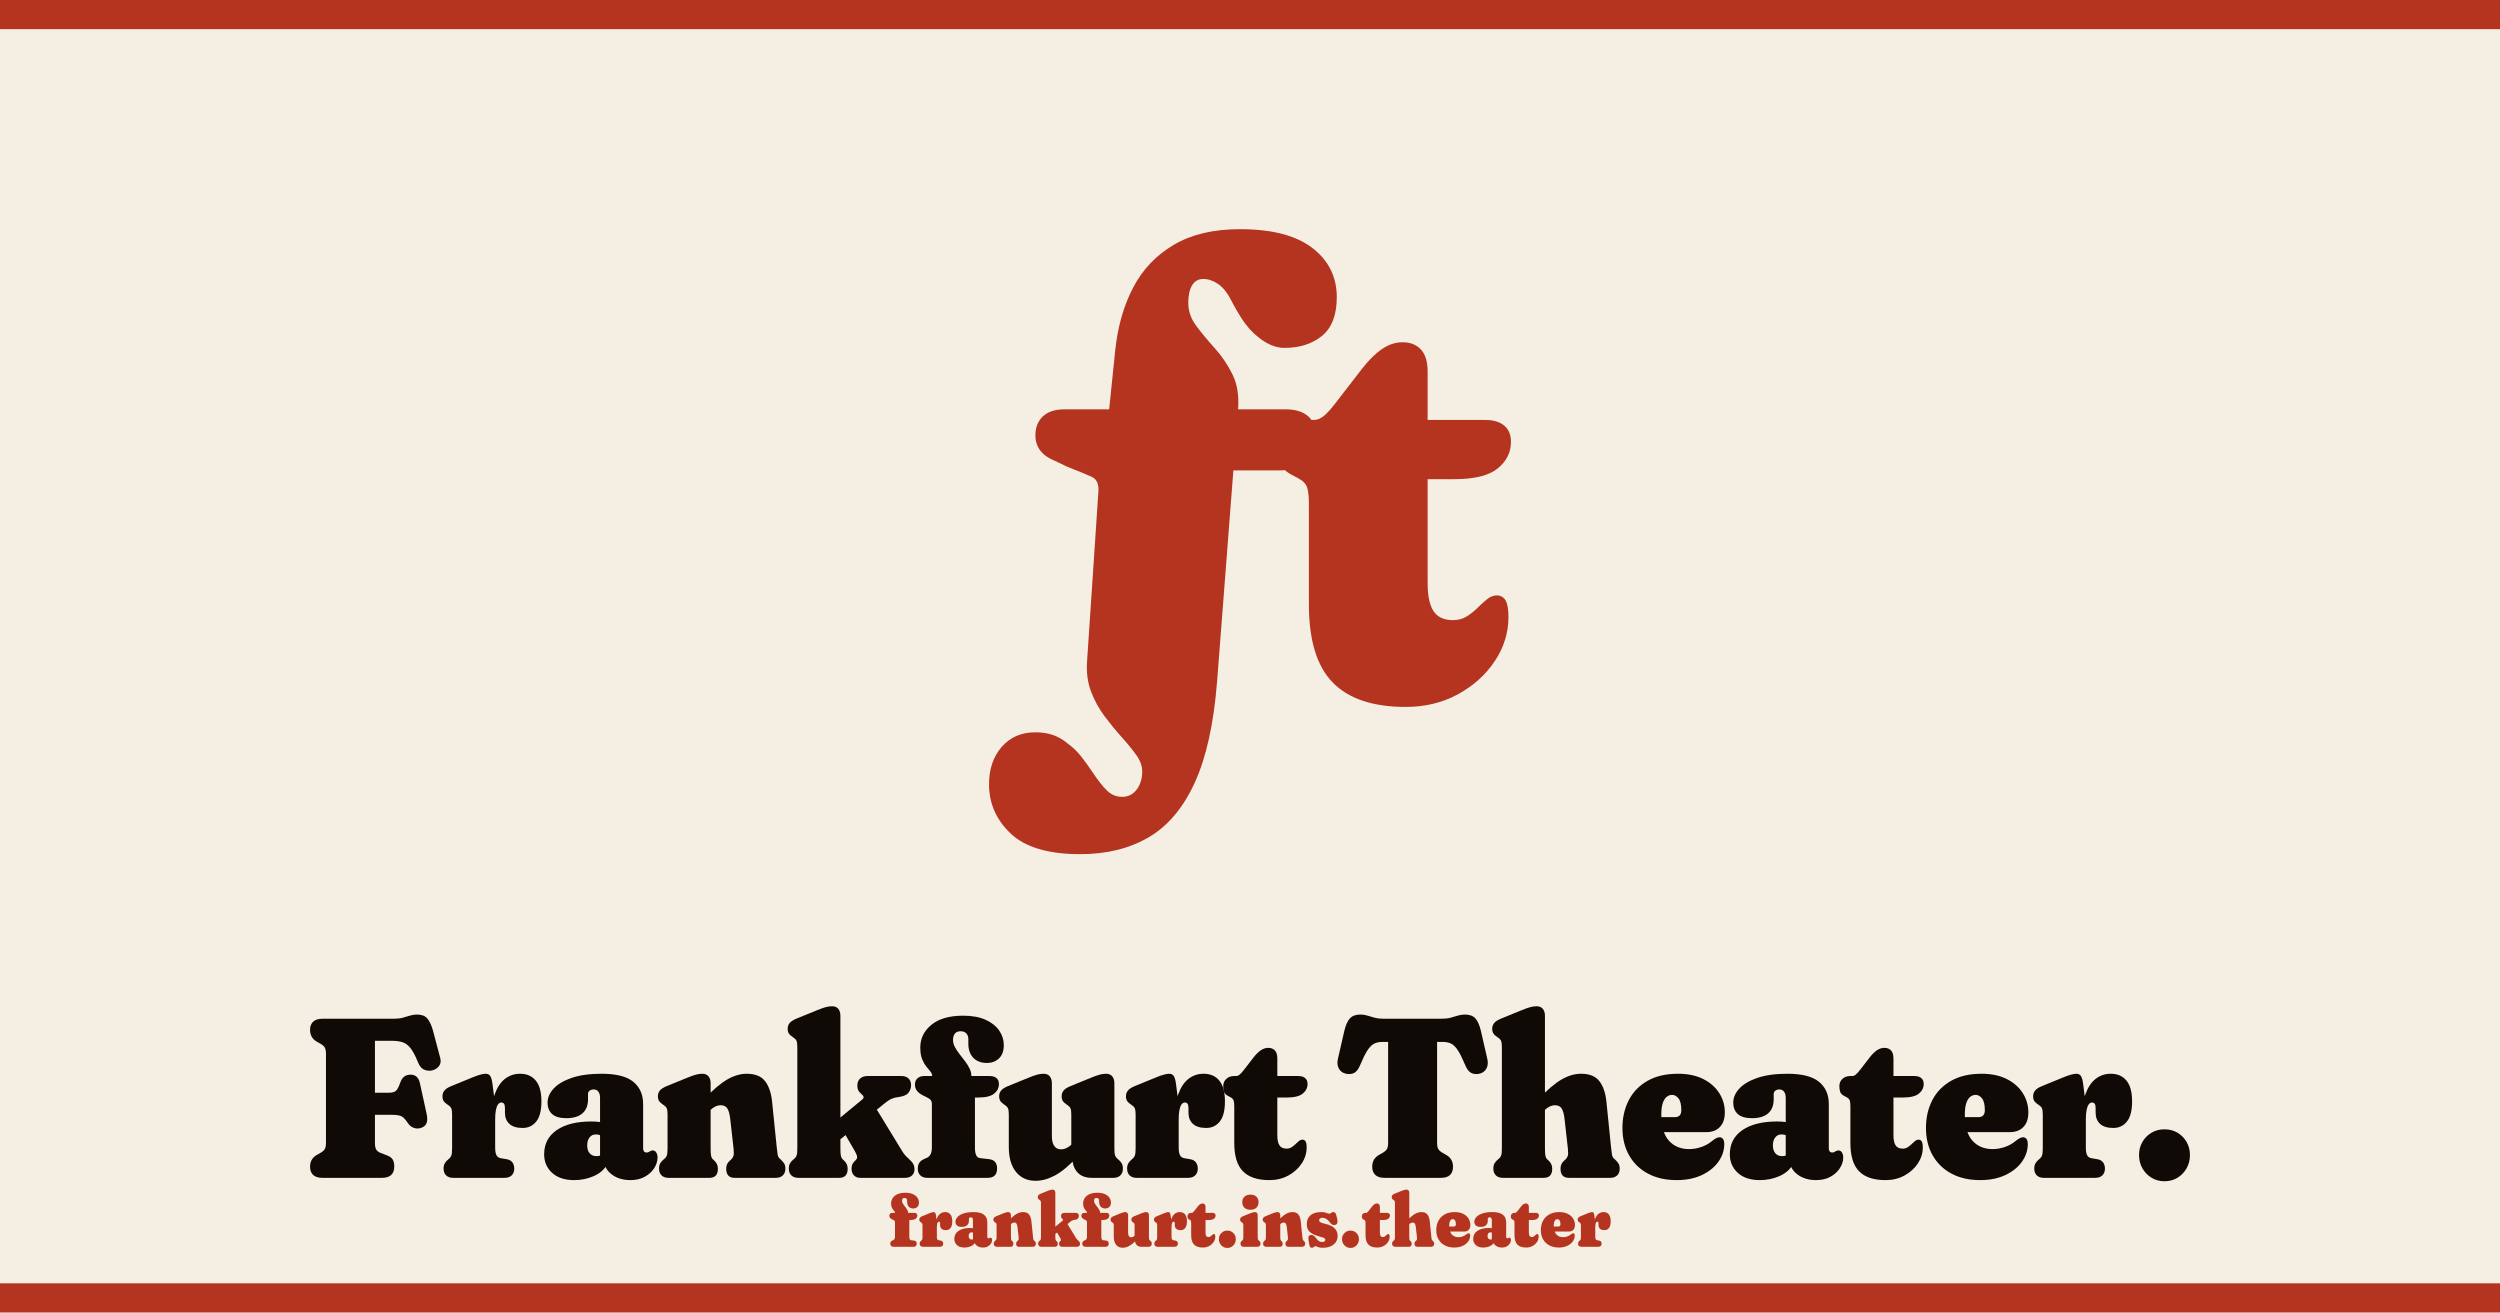
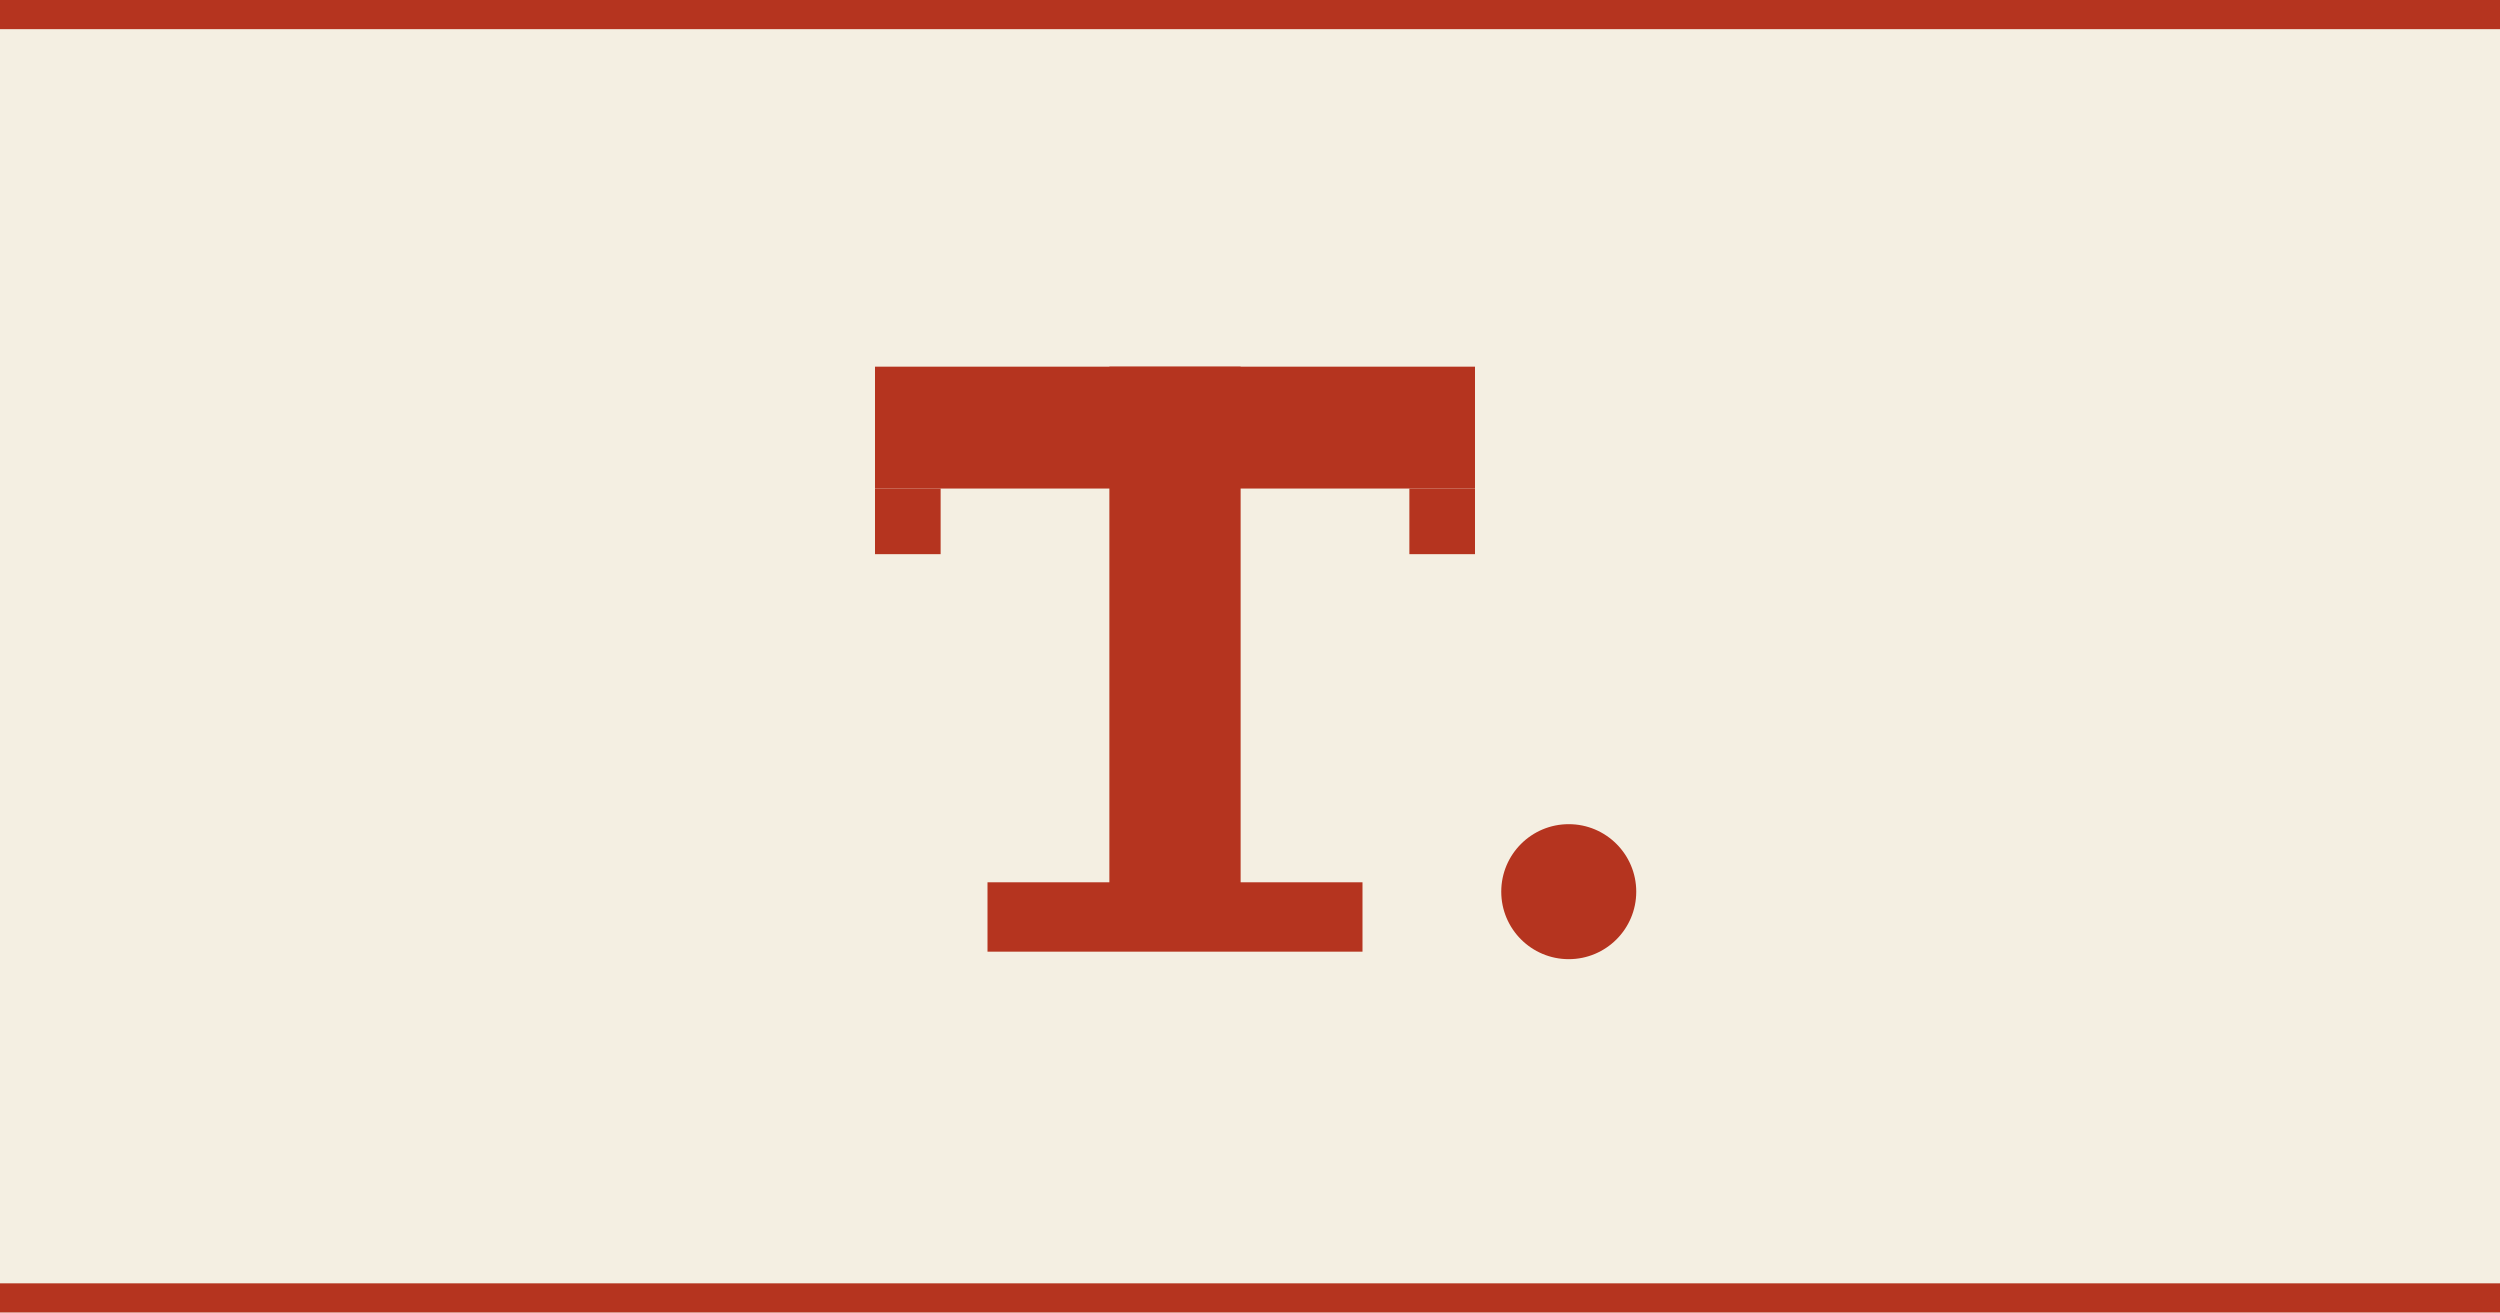
- <svg xmlns="http://www.w3.org/2000/svg" width="1200" height="630" viewBox="0 0 1200 630" role="img" aria-label="Frankfurt Theater">
+ <svg xmlns="http://www.w3.org/2000/svg" width="1200" height="630" viewBox="0 0 1200 630" role="img" aria-label="ins.theater">
  <rect width="1200" height="630" fill="#F4EFE2" />
  <rect x="0" y="0" width="1200" height="14" fill="#B5341F" />
  <rect x="0" y="616" width="1200" height="14" fill="#B5341F" />
-   <path d="M711 930 644 62Q628 -141 572.5 -262.0Q517 -383 425.0 -436.5Q333 -490 207 -490Q55 -490 -14.5 -424.5Q-84 -359 -84 -267Q-84 -194 -43.5 -147.5Q-3 -101 64 -101Q96 -101 121.0 -110.0Q146 -119 166 -136Q191 -154 210.0 -178.0Q229 -202 246 -228Q272 -267 292.5 -287.0Q313 -307 341 -307Q370 -307 387.5 -283.5Q405 -260 405 -226Q405 -200 386.0 -173.5Q367 -147 339.5 -116.5Q312 -86 285.0 -50.0Q258 -14 241.5 29.5Q225 73 229 127L265 666Q268 703 244.5 714.0Q221 725 165 747L125 766Q64 791 64 847Q64 885 88.0 907.5Q112 930 158 930H324L292 858L319 1120Q331 1233 376.5 1319.5Q422 1406 506.5 1455.5Q591 1505 717 1505Q870 1505 948.0 1445.0Q1026 1385 1026 1288Q1026 1203 979.0 1164.5Q932 1126 859 1126Q831 1126 803.0 1141.5Q775 1157 749 1185Q733 1203 719.0 1225.0Q705 1247 692 1272Q672 1313 648.0 1329.5Q624 1346 600 1346Q576 1346 564.0 1325.5Q552 1305 552 1270Q552 1230 578.0 1195.5Q604 1161 637.0 1124.5Q670 1088 693.0 1041.5Q716 995 711 930ZM632 735 646 930H862Q910 930 935.5 907.0Q961 884 961 829Q961 788 927.0 761.5Q893 735 846 735Z" transform="translate(487.368 336.316) scale(0.150376 -0.150376)" fill="#B5341F" />
-   <path d="M51 711 32 721Q5 735 -2.5 756.0Q-10 777 -10 807Q-10 846 17.0 871.0Q44 896 86 896H103Q119 896 135.0 909.0Q151 922 179 959L257 1060Q289 1101 320.5 1122.5Q352 1144 386 1144Q423 1144 444.5 1121.0Q466 1098 466 1050V375Q466 314 485.0 285.5Q504 257 547 257Q572 257 591.0 269.0Q610 281 625.5 296.5Q641 312 656.0 324.0Q671 336 687 336Q705 336 714.5 320.5Q724 305 724 267Q724 192 680.5 126.5Q637 61 563.0 20.5Q489 -20 396 -20Q239 -20 163.0 58.0Q87 136 87 307V629Q87 662 81.5 680.0Q76 698 51 711ZM339 707V896H650Q689 896 710.5 878.0Q732 860 732 826Q732 776 690.0 741.5Q648 707 551 707Z" transform="translate(615.188 336.316) scale(0.150376 -0.150376)" fill="#B5341F" />
-   <path d="M782 1400Q833 1400 867.0 1409.5Q901 1419 930.0 1428.0Q959 1437 991 1437Q1052 1437 1081.5 1403.0Q1111 1369 1132 1295L1196 1053Q1207 1012 1183.5 982.0Q1160 952 1118 944Q1085 939 1053.5 952.0Q1022 965 1001 1014Q967 1099 935.5 1139.5Q904 1180 865.0 1193.0Q826 1206 769 1206H621V306Q621 269 631.5 250.0Q642 231 669 220L729 197Q761 185 776.0 163.0Q791 141 791 98Q791 51 764.0 25.5Q737 0 684 0H157Q105 0 77.5 25.5Q50 51 50 98Q50 169 112 203L142 220Q170 236 180.0 254.5Q190 273 190 306V1094Q190 1127 180.0 1145.5Q170 1164 142 1180L112 1197Q50 1231 50 1302Q50 1349 77.5 1374.5Q105 1400 157 1400ZM439 749H743Q788 749 806.5 766.5Q825 784 843 836Q856 874 878.5 891.0Q901 908 935 908Q1001 908 1017 832L1076 562Q1087 512 1075.0 481.5Q1063 451 1025 439Q994 429 962.5 440.0Q931 451 911 482Q891 512 873.5 528.0Q856 544 830.5 549.5Q805 555 760 555H439Z" transform="translate(146.100 565.364) scale(0.054545 -0.054545)" fill="#0F0A05" />
-   <path d="M452 486Q452 636 485.5 731.0Q519 826 577.0 871.0Q635 916 710 916Q799 916 848.5 855.5Q898 795 898 673Q898 552 852.5 495.5Q807 439 733 439Q655 439 616.0 475.0Q577 511 577 574V615Q577 640 569.0 651.5Q561 663 545 663Q529 663 516.5 646.5Q504 630 497.5 597.0Q491 564 491 514ZM468 821 491 642V266Q491 222 502.0 200.0Q513 178 539 173L592 164Q627 158 643.0 135.5Q659 113 659 81Q659 45 637.0 22.5Q615 0 573 0H120Q82 0 59.5 21.5Q37 43 37 81Q37 110 48.0 128.5Q59 147 80 164L90 173Q101 183 106.5 200.0Q112 217 112 266V557Q112 596 104.5 612.0Q97 628 80 639L71 645Q47 661 37.0 677.0Q27 693 27 718Q27 747 44.5 768.5Q62 790 104 807L292 884Q333 901 361.5 908.5Q390 916 408 916Q433 916 447.0 897.0Q461 878 468 821Z" transform="translate(210.900 565.364) scale(0.054545 -0.054545)" fill="#0F0A05" />
-   <path d="M556 160V188L521 190V704Q521 738 506.5 758.0Q492 778 464 778Q445 778 430.0 767.5Q415 757 415 738V691Q415 610 366.0 567.5Q317 525 225 525Q139 525 99.0 561.5Q59 598 59 662Q59 727 112.0 785.0Q165 843 271.0 879.5Q377 916 535 916Q728 916 814.0 845.0Q900 774 900 650V259Q900 246 906.5 234.5Q913 223 931 223Q940 223 946.5 226.0Q953 229 959 233Q964 236 970.5 238.5Q977 241 985 241Q1005 241 1016.0 222.5Q1027 204 1027 179Q1027 132 998.0 86.0Q969 40 915.5 10.0Q862 -20 788 -20Q689 -20 622.5 31.0Q556 82 556 160ZM29 207Q29 344 139.5 420.0Q250 496 444 496Q486 496 522.0 491.0Q558 486 580 476L543 363Q527 374 514.0 378.0Q501 382 483 382Q449 382 428.5 355.5Q408 329 408 285Q408 241 429.5 216.0Q451 191 490 191Q513 191 531.0 200.0Q549 209 556 219L578 109Q541 48 462.5 14.0Q384 -20 293 -20Q169 -20 99.0 44.0Q29 108 29 207Z" transform="translate(259.609 565.364) scale(0.054545 -0.054545)" fill="#0F0A05" />
-   <path d="M491 833V266Q491 214 495.0 194.0Q499 174 511 163L523 152Q555 123 555 81Q555 0 481 0H120Q82 0 59.5 21.5Q37 43 37 81Q37 110 48.0 128.5Q59 147 80 164L90 173Q101 182 106.5 199.5Q112 217 112 266V557Q112 596 104.5 612.0Q97 628 80 639L71 645Q47 661 37.0 677.0Q27 693 27 718Q27 747 44.0 768.0Q61 789 104 807L283 880Q334 901 363.0 908.5Q392 916 417 916Q454 916 472.5 893.0Q491 870 491 833ZM459 569 393 650 432 691Q551 816 638.0 866.0Q725 916 809 916Q919 916 969.5 851.5Q1020 787 1032 670L1073 266Q1078 218 1081.5 200.5Q1085 183 1095 173L1105 164Q1125 146 1137.0 128.0Q1149 110 1149 81Q1149 43 1126.5 21.5Q1104 0 1066 0H702Q628 0 628 81Q628 125 661 152L673 163Q685 174 691.5 192.0Q698 210 693 256L663 523Q656 582 638.0 610.5Q620 639 579 639Q557 639 535.0 629.0Q513 619 488 596Z" transform="translate(314.318 565.364) scale(0.054545 -0.054545)" fill="#0F0A05" />
-   <path d="M119 0Q81 0 58.5 21.5Q36 43 36 81Q36 110 47.0 128.5Q58 147 79 164L89 173Q100 182 105.5 199.5Q111 217 111 266V1151Q111 1190 103.5 1206.0Q96 1222 79 1233L70 1239Q46 1255 36.0 1271.0Q26 1287 26 1312Q26 1341 43.0 1362.0Q60 1383 103 1401L282 1474Q333 1495 362.0 1502.5Q391 1510 416 1510Q453 1510 471.5 1487.0Q490 1464 490 1427V266Q490 214 494.0 194.0Q498 174 510 163L522 152Q554 123 554 81Q554 0 480 0ZM375 436 683 690Q694 699 694.0 709.5Q694 720 682 731L668 744Q652 758 645.5 774.0Q639 790 639 812Q639 851 663.0 873.5Q687 896 729 896H1029Q1067 896 1089.5 874.5Q1112 853 1112 815Q1112 779 1089.0 749.0Q1066 719 1001 711Q967 707 941.0 696.0Q915 685 877 654L433 293ZM765 675 1033 236Q1046 215 1057.5 201.5Q1069 188 1085 174Q1119 144 1130.5 123.0Q1142 102 1142 76Q1142 41 1119.5 20.5Q1097 0 1059 0H662Q630 0 609.0 22.0Q588 44 588 81Q588 102 594.0 116.5Q600 131 614 145L626 157Q640 171 636.5 189.5Q633 208 612 244L487 460Z" transform="translate(376.664 565.364) scale(0.054545 -0.054545)" fill="#0F0A05" />
-   <path d="M544 266Q544 222 555.0 199.0Q566 176 592 173L664 165Q704 161 721.5 139.5Q739 118 739 83Q739 0 656 0H124Q86 0 63.5 21.5Q41 43 41 81Q41 115 56.0 135.0Q71 155 102 168L118 175Q139 183 152.0 204.5Q165 226 165 270V649Q165 672 154.5 685.0Q144 698 112 713L93 722Q52 742 34.0 765.5Q16 789 16 821Q16 855 38.0 875.5Q60 896 99 896H266L168 858V892Q168 916 152.0 935.5Q136 955 115.5 980.5Q95 1006 79.0 1045.0Q63 1084 63 1147Q63 1266 160.5 1346.5Q258 1427 441 1427Q558 1427 637.5 1391.0Q717 1355 757.5 1296.0Q798 1237 798 1168Q798 1092 756.0 1051.5Q714 1011 649 1011Q573 1011 529.5 1056.5Q486 1102 486 1179V1218Q486 1253 468.0 1271.5Q450 1290 418 1290Q384 1290 367.5 1269.5Q351 1249 351 1214Q351 1182 367.5 1151.0Q384 1120 408.0 1089.5Q432 1059 456.0 1027.5Q480 996 496.5 962.5Q513 929 513 893V827L455 896H673Q712 896 733.5 878.0Q755 860 755 826Q755 775 713.0 741.0Q671 707 574 707H544Z" transform="translate(438.300 565.364) scale(0.054545 -0.054545)" fill="#0F0A05" />
-   <path d="M653 165V198L642 200V557Q642 596 634.5 612.0Q627 628 610 639L601 645Q577 661 567.0 677.0Q557 693 557 718Q557 747 574.0 768.0Q591 789 634 807L813 880Q864 901 893.0 908.5Q922 916 947 916Q984 916 1002.5 893.0Q1021 870 1021 833V266Q1021 217 1026.5 199.5Q1032 182 1043 173L1053 164Q1074 147 1085.0 128.5Q1096 110 1096 81Q1096 43 1073.5 21.5Q1051 0 1013 0H822Q741 0 697.0 47.5Q653 95 653 165ZM92 270V557Q92 596 84.5 612.0Q77 628 60 639L51 645Q27 661 17.0 677.0Q7 693 7 718Q7 747 24.0 768.0Q41 789 84 807L263 880Q314 901 343.0 908.5Q372 916 397 916Q434 916 452.5 893.0Q471 870 471 833V366Q471 310 492.0 280.5Q513 251 550 251Q576 251 599.5 262.0Q623 273 645 294L673 321L740 233L702 192Q587 68 498.0 21.0Q409 -26 328 -26Q218 -26 155.0 52.5Q92 131 92 270Z" transform="translate(479.209 565.364) scale(0.054545 -0.054545)" fill="#0F0A05" />
-   <path d="M452 486Q452 636 485.5 731.0Q519 826 577.0 871.0Q635 916 710 916Q799 916 848.5 855.5Q898 795 898 673Q898 552 852.5 495.5Q807 439 733 439Q655 439 616.0 475.0Q577 511 577 574V615Q577 640 569.0 651.5Q561 663 545 663Q529 663 516.5 646.5Q504 630 497.5 597.0Q491 564 491 514ZM468 821 491 642V266Q491 222 502.0 200.0Q513 178 539 173L592 164Q627 158 643.0 135.5Q659 113 659 81Q659 45 637.0 22.5Q615 0 573 0H120Q82 0 59.5 21.5Q37 43 37 81Q37 110 48.0 128.5Q59 147 80 164L90 173Q101 183 106.5 200.0Q112 217 112 266V557Q112 596 104.5 612.0Q97 628 80 639L71 645Q47 661 37.0 677.0Q27 693 27 718Q27 747 44.5 768.5Q62 790 104 807L292 884Q333 901 361.5 908.5Q390 916 408 916Q433 916 447.0 897.0Q461 878 468 821Z" transform="translate(538.991 565.364) scale(0.054545 -0.054545)" fill="#0F0A05" />
-   <path d="M51 711 32 721Q5 735 -2.5 756.0Q-10 777 -10 807Q-10 846 17.0 871.0Q44 896 86 896H103Q119 896 135.0 909.0Q151 922 179 959L257 1060Q289 1101 320.5 1122.5Q352 1144 386 1144Q423 1144 444.5 1121.0Q466 1098 466 1050V375Q466 314 485.0 285.5Q504 257 547 257Q572 257 591.0 269.0Q610 281 625.5 296.5Q641 312 656.0 324.0Q671 336 687 336Q705 336 714.5 320.5Q724 305 724 267Q724 192 680.5 126.5Q637 61 563.0 20.5Q489 -20 396 -20Q239 -20 163.0 58.0Q87 136 87 307V629Q87 662 81.5 680.0Q76 698 51 711ZM339 707V896H650Q689 896 710.5 878.0Q732 860 732 826Q732 776 690.0 741.5Q648 707 551 707Z" transform="translate(587.700 565.364) scale(0.054545 -0.054545)" fill="#0F0A05" />
-   <path d="M434 1400H936Q986 1400 1020.5 1409.5Q1055 1419 1083.5 1428.0Q1112 1437 1144 1437Q1206 1437 1236.5 1403.5Q1267 1370 1285 1295L1341 1051Q1354 998 1334.0 961.5Q1314 925 1271 916Q1231 908 1201.0 923.0Q1171 938 1150 986Q1115 1070 1087.0 1115.5Q1059 1161 1028.0 1178.5Q997 1196 952 1196H900V306Q900 273 910.0 254.5Q920 236 948 220L978 203Q1040 169 1040 98Q1040 0 933 0H436Q384 0 356.5 25.5Q329 51 329 98Q329 169 391 203L421 220Q449 236 459.0 254.5Q469 273 469 306V1196H417Q373 1196 342.0 1178.5Q311 1161 283.0 1115.5Q255 1070 220 986Q199 938 169.5 923.0Q140 908 99 916Q56 925 35.5 961.5Q15 998 28 1051L84 1295Q102 1370 133.0 1403.5Q164 1437 225 1437Q257 1437 286.0 1428.0Q315 1419 349.5 1409.5Q384 1400 434 1400Z" transform="translate(640.718 565.364) scale(0.054545 -0.054545)" fill="#0F0A05" />
-   <path d="M490 1427V266Q490 214 494.0 194.0Q498 174 510 163L522 152Q554 123 554 81Q554 0 480 0H119Q81 0 58.5 21.5Q36 43 36 81Q36 110 47.0 128.5Q58 147 79 164L89 173Q100 182 105.5 199.5Q111 217 111 266V1151Q111 1190 103.5 1206.0Q96 1222 79 1233L70 1239Q46 1255 36.0 1271.0Q26 1287 26 1312Q26 1341 43.0 1362.0Q60 1383 103 1401L282 1474Q333 1495 362.0 1502.5Q391 1510 416 1510Q453 1510 471.5 1487.0Q490 1464 490 1427ZM458 569 392 650 431 691Q550 816 637.0 866.0Q724 916 808 916Q918 916 968.5 851.5Q1019 787 1031 670L1072 266Q1077 218 1080.5 200.5Q1084 183 1094 173L1104 164Q1124 146 1136.0 128.0Q1148 110 1148 81Q1148 43 1125.5 21.5Q1103 0 1065 0H701Q627 0 627 81Q627 125 660 152L672 163Q684 174 690.5 192.0Q697 210 692 256L662 523Q655 582 637.0 610.5Q619 639 578 639Q556 639 534.0 629.0Q512 619 487 596Z" transform="translate(714.845 565.364) scale(0.054545 -0.054545)" fill="#0F0A05" />
-   <path d="M931 576Q931 493 887.5 447.5Q844 402 766 402H282V534H490Q548 534 548 595Q548 668 523.5 699.0Q499 730 467 730Q441 730 419.5 713.0Q398 696 385.0 658.0Q372 620 372 556Q372 402 438.5 327.5Q505 253 617 253Q667 253 720.0 270.0Q773 287 816 322Q840 342 856.0 349.5Q872 357 885 357Q902 357 914.0 343.0Q926 329 926 297Q926 215 875.0 142.5Q824 70 729.5 25.0Q635 -20 506 -20Q362 -20 255.0 37.0Q148 94 89.0 197.5Q30 301 30 439Q30 575 85.5 683.0Q141 791 250.5 853.5Q360 916 520 916Q649 916 741.0 869.5Q833 823 882.0 745.5Q931 668 931 576Z" transform="translate(777.136 565.364) scale(0.054545 -0.054545)" fill="#0F0A05" />
-   <path d="M556 160V188L521 190V704Q521 738 506.5 758.0Q492 778 464 778Q445 778 430.0 767.5Q415 757 415 738V691Q415 610 366.0 567.5Q317 525 225 525Q139 525 99.0 561.5Q59 598 59 662Q59 727 112.0 785.0Q165 843 271.0 879.5Q377 916 535 916Q728 916 814.0 845.0Q900 774 900 650V259Q900 246 906.5 234.5Q913 223 931 223Q940 223 946.5 226.0Q953 229 959 233Q964 236 970.5 238.5Q977 241 985 241Q1005 241 1016.0 222.5Q1027 204 1027 179Q1027 132 998.0 86.0Q969 40 915.5 10.0Q862 -20 788 -20Q689 -20 622.5 31.0Q556 82 556 160ZM29 207Q29 344 139.5 420.0Q250 496 444 496Q486 496 522.0 491.0Q558 486 580 476L543 363Q527 374 514.0 378.0Q501 382 483 382Q449 382 428.5 355.5Q408 329 408 285Q408 241 429.5 216.0Q451 191 490 191Q513 191 531.0 200.0Q549 209 556 219L578 109Q541 48 462.5 14.0Q384 -20 293 -20Q169 -20 99.0 44.0Q29 108 29 207Z" transform="translate(828.736 565.364) scale(0.054545 -0.054545)" fill="#0F0A05" />
-   <path d="M51 711 32 721Q5 735 -2.5 756.0Q-10 777 -10 807Q-10 846 17.0 871.0Q44 896 86 896H103Q119 896 135.0 909.0Q151 922 179 959L257 1060Q289 1101 320.5 1122.5Q352 1144 386 1144Q423 1144 444.5 1121.0Q466 1098 466 1050V375Q466 314 485.0 285.5Q504 257 547 257Q572 257 591.0 269.0Q610 281 625.5 296.5Q641 312 656.0 324.0Q671 336 687 336Q705 336 714.5 320.5Q724 305 724 267Q724 192 680.5 126.5Q637 61 563.0 20.5Q489 -20 396 -20Q239 -20 163.0 58.0Q87 136 87 307V629Q87 662 81.5 680.0Q76 698 51 711ZM339 707V896H650Q689 896 710.5 878.0Q732 860 732 826Q732 776 690.0 741.5Q648 707 551 707Z" transform="translate(883.445 565.364) scale(0.054545 -0.054545)" fill="#0F0A05" />
-   <path d="M931 576Q931 493 887.5 447.5Q844 402 766 402H282V534H490Q548 534 548 595Q548 668 523.5 699.0Q499 730 467 730Q441 730 419.5 713.0Q398 696 385.0 658.0Q372 620 372 556Q372 402 438.5 327.5Q505 253 617 253Q667 253 720.0 270.0Q773 287 816 322Q840 342 856.0 349.5Q872 357 885 357Q902 357 914.0 343.0Q926 329 926 297Q926 215 875.0 142.5Q824 70 729.5 25.0Q635 -20 506 -20Q362 -20 255.0 37.0Q148 94 89.0 197.5Q30 301 30 439Q30 575 85.5 683.0Q141 791 250.5 853.5Q360 916 520 916Q649 916 741.0 869.5Q833 823 882.0 745.5Q931 668 931 576Z" transform="translate(922.827 565.364) scale(0.054545 -0.054545)" fill="#0F0A05" />
-   <path d="M452 486Q452 636 485.5 731.0Q519 826 577.0 871.0Q635 916 710 916Q799 916 848.5 855.5Q898 795 898 673Q898 552 852.5 495.5Q807 439 733 439Q655 439 616.0 475.0Q577 511 577 574V615Q577 640 569.0 651.5Q561 663 545 663Q529 663 516.5 646.5Q504 630 497.5 597.0Q491 564 491 514ZM468 821 491 642V266Q491 222 502.0 200.0Q513 178 539 173L592 164Q627 158 643.0 135.5Q659 113 659 81Q659 45 637.0 22.5Q615 0 573 0H120Q82 0 59.5 21.5Q37 43 37 81Q37 110 48.0 128.5Q59 147 80 164L90 173Q101 183 106.5 200.0Q112 217 112 266V557Q112 596 104.5 612.0Q97 628 80 639L71 645Q47 661 37.0 677.0Q27 693 27 718Q27 747 44.5 768.5Q62 790 104 807L292 884Q333 901 361.5 908.5Q390 916 408 916Q433 916 447.0 897.0Q461 878 468 821Z" transform="translate(974.427 565.364) scale(0.054545 -0.054545)" fill="#0F0A05" />
-   <path d="M289.344 -30Q225 -30 174.579 1.634Q124.158 33.268 95.079 85.134Q66 137 66 200Q66 264 95.0 315.0Q124 366 174.636 396.5Q225.273 427 289.273 427Q355 427 405.5 396.5Q456 366 485.0 315.0Q514 264 514 200Q514 137 485.131 85.134Q456.262 33.268 405.844 1.634Q355.426 -30 289.344 -30Z" transform="translate(1023.136 565.364) scale(0.054545 -0.054545)" fill="#0F0A05" />
-   <path d="M544 266Q544 222 555.0 199.0Q566 176 592 173L664 165Q704 161 721.5 139.5Q739 118 739 83Q739 0 656 0H124Q86 0 63.5 21.5Q41 43 41 81Q41 115 56.0 135.0Q71 155 102 168L118 175Q139 183 152.0 204.5Q165 226 165 270V649Q165 672 154.5 685.0Q144 698 112 713L93 722Q52 742 34.0 765.5Q16 789 16 821Q16 855 38.0 875.5Q60 896 99 896H266L168 858V892Q168 916 152.0 935.5Q136 955 115.5 980.5Q95 1006 79.0 1045.0Q63 1084 63 1147Q63 1266 160.5 1346.5Q258 1427 441 1427Q558 1427 637.5 1391.0Q717 1355 757.5 1296.0Q798 1237 798 1168Q798 1092 756.0 1051.5Q714 1011 649 1011Q573 1011 529.5 1056.5Q486 1102 486 1179V1218Q486 1253 468.0 1271.5Q450 1290 418 1290Q384 1290 367.5 1269.5Q351 1249 351 1214Q351 1182 367.5 1151.0Q384 1120 408.0 1089.5Q432 1059 456.0 1027.5Q480 996 496.5 962.5Q513 929 513 893V827L455 896H673Q712 896 733.5 878.0Q755 860 755 826Q755 775 713.0 741.0Q671 707 574 707H544Z" transform="translate(426.582 598.455) scale(0.018182 -0.018182)" fill="#B5341F" />
-   <path d="M452 486Q452 636 485.5 731.0Q519 826 577.0 871.0Q635 916 710 916Q799 916 848.5 855.5Q898 795 898 673Q898 552 852.5 495.5Q807 439 733 439Q655 439 616.0 475.0Q577 511 577 574V615Q577 640 569.0 651.5Q561 663 545 663Q529 663 516.5 646.5Q504 630 497.5 597.0Q491 564 491 514ZM468 821 491 642V266Q491 222 502.0 200.0Q513 178 539 173L592 164Q627 158 643.0 135.5Q659 113 659 81Q659 45 637.0 22.5Q615 0 573 0H120Q82 0 59.5 21.5Q37 43 37 81Q37 110 48.0 128.5Q59 147 80 164L90 173Q101 183 106.5 200.0Q112 217 112 266V557Q112 596 104.5 612.0Q97 628 80 639L71 645Q47 661 37.0 677.0Q27 693 27 718Q27 747 44.5 768.5Q62 790 104 807L292 884Q333 901 361.5 908.5Q390 916 408 916Q433 916 447.0 897.0Q461 878 468 821Z" transform="translate(440.764 598.455) scale(0.018182 -0.018182)" fill="#B5341F" />
-   <path d="M556 160V188L521 190V704Q521 738 506.5 758.0Q492 778 464 778Q445 778 430.0 767.5Q415 757 415 738V691Q415 610 366.0 567.5Q317 525 225 525Q139 525 99.0 561.5Q59 598 59 662Q59 727 112.0 785.0Q165 843 271.0 879.5Q377 916 535 916Q728 916 814.0 845.0Q900 774 900 650V259Q900 246 906.5 234.5Q913 223 931 223Q940 223 946.5 226.0Q953 229 959 233Q964 236 970.5 238.5Q977 241 985 241Q1005 241 1016.0 222.5Q1027 204 1027 179Q1027 132 998.0 86.0Q969 40 915.5 10.0Q862 -20 788 -20Q689 -20 622.5 31.0Q556 82 556 160ZM29 207Q29 344 139.5 420.0Q250 496 444 496Q486 496 522.0 491.0Q558 486 580 476L543 363Q527 374 514.0 378.0Q501 382 483 382Q449 382 428.5 355.5Q408 329 408 285Q408 241 429.5 216.0Q451 191 490 191Q513 191 531.0 200.0Q549 209 556 219L578 109Q541 48 462.5 14.0Q384 -20 293 -20Q169 -20 99.0 44.0Q29 108 29 207Z" transform="translate(457.545 598.455) scale(0.018182 -0.018182)" fill="#B5341F" />
-   <path d="M491 833V266Q491 214 495.0 194.0Q499 174 511 163L523 152Q555 123 555 81Q555 0 481 0H120Q82 0 59.5 21.5Q37 43 37 81Q37 110 48.0 128.5Q59 147 80 164L90 173Q101 182 106.5 199.5Q112 217 112 266V557Q112 596 104.5 612.0Q97 628 80 639L71 645Q47 661 37.0 677.0Q27 693 27 718Q27 747 44.0 768.0Q61 789 104 807L283 880Q334 901 363.0 908.5Q392 916 417 916Q454 916 472.5 893.0Q491 870 491 833ZM459 569 393 650 432 691Q551 816 638.0 866.0Q725 916 809 916Q919 916 969.5 851.5Q1020 787 1032 670L1073 266Q1078 218 1081.5 200.5Q1085 183 1095 173L1105 164Q1125 146 1137.0 128.0Q1149 110 1149 81Q1149 43 1126.5 21.5Q1104 0 1066 0H702Q628 0 628 81Q628 125 661 152L673 163Q685 174 691.5 192.0Q698 210 693 256L663 523Q656 582 638.0 610.5Q620 639 579 639Q557 639 535.0 629.0Q513 619 488 596Z" transform="translate(476.327 598.455) scale(0.018182 -0.018182)" fill="#B5341F" />
-   <path d="M119 0Q81 0 58.5 21.5Q36 43 36 81Q36 110 47.0 128.5Q58 147 79 164L89 173Q100 182 105.5 199.5Q111 217 111 266V1151Q111 1190 103.5 1206.0Q96 1222 79 1233L70 1239Q46 1255 36.0 1271.0Q26 1287 26 1312Q26 1341 43.0 1362.0Q60 1383 103 1401L282 1474Q333 1495 362.0 1502.5Q391 1510 416 1510Q453 1510 471.5 1487.0Q490 1464 490 1427V266Q490 214 494.0 194.0Q498 174 510 163L522 152Q554 123 554 81Q554 0 480 0ZM375 436 683 690Q694 699 694.0 709.5Q694 720 682 731L668 744Q652 758 645.5 774.0Q639 790 639 812Q639 851 663.0 873.5Q687 896 729 896H1029Q1067 896 1089.5 874.5Q1112 853 1112 815Q1112 779 1089.0 749.0Q1066 719 1001 711Q967 707 941.0 696.0Q915 685 877 654L433 293ZM765 675 1033 236Q1046 215 1057.5 201.5Q1069 188 1085 174Q1119 144 1130.5 123.0Q1142 102 1142 76Q1142 41 1119.5 20.5Q1097 0 1059 0H662Q630 0 609.0 22.0Q588 44 588 81Q588 102 594.0 116.5Q600 131 614 145L626 157Q640 171 636.5 189.5Q633 208 612 244L487 460Z" transform="translate(497.655 598.455) scale(0.018182 -0.018182)" fill="#B5341F" />
-   <path d="M544 266Q544 222 555.0 199.0Q566 176 592 173L664 165Q704 161 721.5 139.5Q739 118 739 83Q739 0 656 0H124Q86 0 63.5 21.5Q41 43 41 81Q41 115 56.0 135.0Q71 155 102 168L118 175Q139 183 152.0 204.5Q165 226 165 270V649Q165 672 154.5 685.0Q144 698 112 713L93 722Q52 742 34.0 765.5Q16 789 16 821Q16 855 38.0 875.5Q60 896 99 896H266L168 858V892Q168 916 152.0 935.5Q136 955 115.5 980.5Q95 1006 79.0 1045.0Q63 1084 63 1147Q63 1266 160.5 1346.5Q258 1427 441 1427Q558 1427 637.5 1391.0Q717 1355 757.5 1296.0Q798 1237 798 1168Q798 1092 756.0 1051.5Q714 1011 649 1011Q573 1011 529.5 1056.5Q486 1102 486 1179V1218Q486 1253 468.0 1271.5Q450 1290 418 1290Q384 1290 367.5 1269.5Q351 1249 351 1214Q351 1182 367.5 1151.0Q384 1120 408.0 1089.5Q432 1059 456.0 1027.5Q480 996 496.5 962.5Q513 929 513 893V827L455 896H673Q712 896 733.5 878.0Q755 860 755 826Q755 775 713.0 741.0Q671 707 574 707H544Z" transform="translate(518.745 598.455) scale(0.018182 -0.018182)" fill="#B5341F" />
-   <path d="M653 165V198L642 200V557Q642 596 634.5 612.0Q627 628 610 639L601 645Q577 661 567.0 677.0Q557 693 557 718Q557 747 574.0 768.0Q591 789 634 807L813 880Q864 901 893.0 908.5Q922 916 947 916Q984 916 1002.5 893.0Q1021 870 1021 833V266Q1021 217 1026.5 199.5Q1032 182 1043 173L1053 164Q1074 147 1085.0 128.5Q1096 110 1096 81Q1096 43 1073.5 21.5Q1051 0 1013 0H822Q741 0 697.0 47.5Q653 95 653 165ZM92 270V557Q92 596 84.5 612.0Q77 628 60 639L51 645Q27 661 17.0 677.0Q7 693 7 718Q7 747 24.0 768.0Q41 789 84 807L263 880Q314 901 343.0 908.5Q372 916 397 916Q434 916 452.5 893.0Q471 870 471 833V366Q471 310 492.0 280.5Q513 251 550 251Q576 251 599.5 262.0Q623 273 645 294L673 321L740 233L702 192Q587 68 498.0 21.0Q409 -26 328 -26Q218 -26 155.0 52.5Q92 131 92 270Z" transform="translate(532.927 598.455) scale(0.018182 -0.018182)" fill="#B5341F" />
-   <path d="M452 486Q452 636 485.5 731.0Q519 826 577.0 871.0Q635 916 710 916Q799 916 848.5 855.5Q898 795 898 673Q898 552 852.5 495.5Q807 439 733 439Q655 439 616.0 475.0Q577 511 577 574V615Q577 640 569.0 651.5Q561 663 545 663Q529 663 516.5 646.5Q504 630 497.5 597.0Q491 564 491 514ZM468 821 491 642V266Q491 222 502.0 200.0Q513 178 539 173L592 164Q627 158 643.0 135.5Q659 113 659 81Q659 45 637.0 22.5Q615 0 573 0H120Q82 0 59.5 21.5Q37 43 37 81Q37 110 48.0 128.5Q59 147 80 164L90 173Q101 183 106.5 200.0Q112 217 112 266V557Q112 596 104.5 612.0Q97 628 80 639L71 645Q47 661 37.0 677.0Q27 693 27 718Q27 747 44.5 768.5Q62 790 104 807L292 884Q333 901 361.5 908.5Q390 916 408 916Q433 916 447.0 897.0Q461 878 468 821Z" transform="translate(553.400 598.455) scale(0.018182 -0.018182)" fill="#B5341F" />
-   <path d="M51 711 32 721Q5 735 -2.5 756.0Q-10 777 -10 807Q-10 846 17.0 871.0Q44 896 86 896H103Q119 896 135.0 909.0Q151 922 179 959L257 1060Q289 1101 320.5 1122.5Q352 1144 386 1144Q423 1144 444.5 1121.0Q466 1098 466 1050V375Q466 314 485.0 285.5Q504 257 547 257Q572 257 591.0 269.0Q610 281 625.5 296.5Q641 312 656.0 324.0Q671 336 687 336Q705 336 714.5 320.5Q724 305 724 267Q724 192 680.5 126.5Q637 61 563.0 20.5Q489 -20 396 -20Q239 -20 163.0 58.0Q87 136 87 307V629Q87 662 81.5 680.0Q76 698 51 711ZM339 707V896H650Q689 896 710.5 878.0Q732 860 732 826Q732 776 690.0 741.5Q648 707 551 707Z" transform="translate(570.182 598.455) scale(0.018182 -0.018182)" fill="#B5341F" />
-   <path d="M289.344 -30Q225 -30 174.579 1.634Q124.158 33.268 95.079 85.134Q66 137 66 200Q66 264 95.0 315.0Q124 366 174.636 396.5Q225.273 427 289.273 427Q355 427 405.5 396.5Q456 366 485.0 315.0Q514 264 514 200Q514 137 485.131 85.134Q456.262 33.268 405.844 1.634Q355.426 -30 289.344 -30Z" transform="translate(583.855 598.455) scale(0.018182 -0.018182)" fill="#B5341F" />
-   <path d="M491 833V266Q491 218 496.5 200.5Q502 183 513 173L523 164Q543 148 554.5 129.0Q566 110 566 81Q566 43 543.5 21.5Q521 0 483 0H120Q81 0 59.0 21.5Q37 43 37 81Q37 110 48.0 129.0Q59 148 80 164L90 173Q101 183 106.5 200.5Q112 218 112 266V557Q112 596 104.5 612.0Q97 628 80 639L71 645Q47 661 37.0 677.0Q27 693 27 718Q27 747 44.0 768.0Q61 789 104 807L283 880Q334 901 363.0 908.5Q392 916 417 916Q454 916 472.5 893.0Q491 870 491 833ZM299 977Q199 977 141.5 1031.0Q84 1085 84 1177Q84 1269 141.5 1323.0Q199 1377 299 1377Q399 1377 456.5 1323.0Q514 1269 514 1177Q514 1085 456.5 1031.0Q399 977 299 977Z" transform="translate(594.764 598.455) scale(0.018182 -0.018182)" fill="#B5341F" />
-   <path d="M491 833V266Q491 214 495.0 194.0Q499 174 511 163L523 152Q555 123 555 81Q555 0 481 0H120Q82 0 59.5 21.5Q37 43 37 81Q37 110 48.0 128.5Q59 147 80 164L90 173Q101 182 106.5 199.5Q112 217 112 266V557Q112 596 104.5 612.0Q97 628 80 639L71 645Q47 661 37.0 677.0Q27 693 27 718Q27 747 44.0 768.0Q61 789 104 807L283 880Q334 901 363.0 908.5Q392 916 417 916Q454 916 472.5 893.0Q491 870 491 833ZM459 569 393 650 432 691Q551 816 638.0 866.0Q725 916 809 916Q919 916 969.5 851.5Q1020 787 1032 670L1073 266Q1078 218 1081.5 200.5Q1085 183 1095 173L1105 164Q1125 146 1137.0 128.0Q1149 110 1149 81Q1149 43 1126.5 21.5Q1104 0 1066 0H702Q628 0 628 81Q628 125 661 152L673 163Q685 174 691.5 192.0Q698 210 693 256L663 523Q656 582 638.0 610.5Q620 639 579 639Q557 639 535.0 629.0Q513 619 488 596Z" transform="translate(605.600 598.455) scale(0.018182 -0.018182)" fill="#B5341F" />
-   <path d="M423 126Q468 126 487.5 143.0Q507 160 507 182Q507 196 500.5 208.0Q494 220 474.0 231.5Q454 243 414 253Q257 295 171.0 341.5Q85 388 51.5 450.5Q18 513 18 602Q18 742 113.0 829.0Q208 916 404 916Q461 916 499.5 905.5Q538 895 565.5 884.5Q593 874 615 874Q634 874 648.5 884.5Q663 895 679.0 905.5Q695 916 718 916Q744 916 764.5 898.5Q785 881 798 831L818 751Q835 686 826.5 641.0Q818 596 780 581Q740 565 702.5 579.5Q665 594 635 634Q598 684 564.0 712.5Q530 741 497.5 753.0Q465 765 432 765Q387 765 365.5 745.5Q344 726 344 701Q344 682 355.0 666.5Q366 651 397.0 637.5Q428 624 486 611Q592 588 669.5 547.5Q747 507 789.5 443.0Q832 379 832 285Q832 189 782.5 119.5Q733 50 645.5 12.0Q558 -26 445 -26Q377 -26 340.5 -16.0Q304 -6 285.0 4.5Q266 15 250 15Q233 15 218.5 4.5Q204 -6 188.0 -16.0Q172 -26 151 -26Q124 -26 108.5 -8.5Q93 9 85 53L67 158Q56 225 64.5 262.0Q73 299 115 309Q152 318 187.0 301.0Q222 284 256 237Q305 171 339.5 148.5Q374 126 423 126Z" transform="translate(626.927 598.455) scale(0.018182 -0.018182)" fill="#B5341F" />
-   <path d="M289.344 -30Q225 -30 174.579 1.634Q124.158 33.268 95.079 85.134Q66 137 66 200Q66 264 95.0 315.0Q124 366 174.636 396.5Q225.273 427 289.273 427Q355 427 405.5 396.5Q456 366 485.0 315.0Q514 264 514 200Q514 137 485.131 85.134Q456.262 33.268 405.844 1.634Q355.426 -30 289.344 -30Z" transform="translate(642.964 598.455) scale(0.018182 -0.018182)" fill="#B5341F" />
-   <path d="M51 711 32 721Q5 735 -2.5 756.0Q-10 777 -10 807Q-10 846 17.0 871.0Q44 896 86 896H103Q119 896 135.0 909.0Q151 922 179 959L257 1060Q289 1101 320.5 1122.5Q352 1144 386 1144Q423 1144 444.5 1121.0Q466 1098 466 1050V375Q466 314 485.0 285.5Q504 257 547 257Q572 257 591.0 269.0Q610 281 625.5 296.5Q641 312 656.0 324.0Q671 336 687 336Q705 336 714.5 320.5Q724 305 724 267Q724 192 680.5 126.5Q637 61 563.0 20.5Q489 -20 396 -20Q239 -20 163.0 58.0Q87 136 87 307V629Q87 662 81.5 680.0Q76 698 51 711ZM339 707V896H650Q689 896 710.5 878.0Q732 860 732 826Q732 776 690.0 741.5Q648 707 551 707Z" transform="translate(653.873 598.455) scale(0.018182 -0.018182)" fill="#B5341F" />
-   <path d="M490 1427V266Q490 214 494.0 194.0Q498 174 510 163L522 152Q554 123 554 81Q554 0 480 0H119Q81 0 58.5 21.5Q36 43 36 81Q36 110 47.0 128.5Q58 147 79 164L89 173Q100 182 105.5 199.5Q111 217 111 266V1151Q111 1190 103.5 1206.0Q96 1222 79 1233L70 1239Q46 1255 36.0 1271.0Q26 1287 26 1312Q26 1341 43.0 1362.0Q60 1383 103 1401L282 1474Q333 1495 362.0 1502.5Q391 1510 416 1510Q453 1510 471.5 1487.0Q490 1464 490 1427ZM458 569 392 650 431 691Q550 816 637.0 866.0Q724 916 808 916Q918 916 968.5 851.5Q1019 787 1031 670L1072 266Q1077 218 1080.5 200.5Q1084 183 1094 173L1104 164Q1124 146 1136.0 128.0Q1148 110 1148 81Q1148 43 1125.5 21.5Q1103 0 1065 0H701Q627 0 627 81Q627 125 660 152L672 163Q684 174 690.5 192.0Q697 210 692 256L662 523Q655 582 637.0 610.5Q619 639 578 639Q556 639 534.0 629.0Q512 619 487 596Z" transform="translate(667.545 598.455) scale(0.018182 -0.018182)" fill="#B5341F" />
-   <path d="M931 576Q931 493 887.5 447.5Q844 402 766 402H282V534H490Q548 534 548 595Q548 668 523.5 699.0Q499 730 467 730Q441 730 419.5 713.0Q398 696 385.0 658.0Q372 620 372 556Q372 402 438.5 327.5Q505 253 617 253Q667 253 720.0 270.0Q773 287 816 322Q840 342 856.0 349.5Q872 357 885 357Q902 357 914.0 343.0Q926 329 926 297Q926 215 875.0 142.5Q824 70 729.5 25.0Q635 -20 506 -20Q362 -20 255.0 37.0Q148 94 89.0 197.5Q30 301 30 439Q30 575 85.5 683.0Q141 791 250.5 853.5Q360 916 520 916Q649 916 741.0 869.5Q833 823 882.0 745.5Q931 668 931 576Z" transform="translate(688.855 598.455) scale(0.018182 -0.018182)" fill="#B5341F" />
-   <path d="M556 160V188L521 190V704Q521 738 506.5 758.0Q492 778 464 778Q445 778 430.0 767.5Q415 757 415 738V691Q415 610 366.0 567.5Q317 525 225 525Q139 525 99.0 561.5Q59 598 59 662Q59 727 112.0 785.0Q165 843 271.0 879.5Q377 916 535 916Q728 916 814.0 845.0Q900 774 900 650V259Q900 246 906.5 234.5Q913 223 931 223Q940 223 946.5 226.0Q953 229 959 233Q964 236 970.5 238.5Q977 241 985 241Q1005 241 1016.0 222.5Q1027 204 1027 179Q1027 132 998.0 86.0Q969 40 915.5 10.0Q862 -20 788 -20Q689 -20 622.5 31.0Q556 82 556 160ZM29 207Q29 344 139.5 420.0Q250 496 444 496Q486 496 522.0 491.0Q558 486 580 476L543 363Q527 374 514.0 378.0Q501 382 483 382Q449 382 428.5 355.5Q408 329 408 285Q408 241 429.5 216.0Q451 191 490 191Q513 191 531.0 200.0Q549 209 556 219L578 109Q541 48 462.5 14.0Q384 -20 293 -20Q169 -20 99.0 44.0Q29 108 29 207Z" transform="translate(706.600 598.455) scale(0.018182 -0.018182)" fill="#B5341F" />
-   <path d="M51 711 32 721Q5 735 -2.5 756.0Q-10 777 -10 807Q-10 846 17.0 871.0Q44 896 86 896H103Q119 896 135.0 909.0Q151 922 179 959L257 1060Q289 1101 320.5 1122.5Q352 1144 386 1144Q423 1144 444.5 1121.0Q466 1098 466 1050V375Q466 314 485.0 285.5Q504 257 547 257Q572 257 591.0 269.0Q610 281 625.5 296.5Q641 312 656.0 324.0Q671 336 687 336Q705 336 714.5 320.5Q724 305 724 267Q724 192 680.5 126.5Q637 61 563.0 20.5Q489 -20 396 -20Q239 -20 163.0 58.0Q87 136 87 307V629Q87 662 81.5 680.0Q76 698 51 711ZM339 707V896H650Q689 896 710.5 878.0Q732 860 732 826Q732 776 690.0 741.5Q648 707 551 707Z" transform="translate(725.382 598.455) scale(0.018182 -0.018182)" fill="#B5341F" />
-   <path d="M931 576Q931 493 887.5 447.5Q844 402 766 402H282V534H490Q548 534 548 595Q548 668 523.5 699.0Q499 730 467 730Q441 730 419.5 713.0Q398 696 385.0 658.0Q372 620 372 556Q372 402 438.5 327.5Q505 253 617 253Q667 253 720.0 270.0Q773 287 816 322Q840 342 856.0 349.5Q872 357 885 357Q902 357 914.0 343.0Q926 329 926 297Q926 215 875.0 142.5Q824 70 729.5 25.0Q635 -20 506 -20Q362 -20 255.0 37.0Q148 94 89.0 197.5Q30 301 30 439Q30 575 85.5 683.0Q141 791 250.5 853.5Q360 916 520 916Q649 916 741.0 869.5Q833 823 882.0 745.5Q931 668 931 576Z" transform="translate(739.055 598.455) scale(0.018182 -0.018182)" fill="#B5341F" />
-   <path d="M452 486Q452 636 485.5 731.0Q519 826 577.0 871.0Q635 916 710 916Q799 916 848.5 855.5Q898 795 898 673Q898 552 852.5 495.5Q807 439 733 439Q655 439 616.0 475.0Q577 511 577 574V615Q577 640 569.0 651.5Q561 663 545 663Q529 663 516.5 646.5Q504 630 497.5 597.0Q491 564 491 514ZM468 821 491 642V266Q491 222 502.0 200.0Q513 178 539 173L592 164Q627 158 643.0 135.5Q659 113 659 81Q659 45 637.0 22.5Q615 0 573 0H120Q82 0 59.5 21.5Q37 43 37 81Q37 110 48.0 128.5Q59 147 80 164L90 173Q101 183 106.5 200.0Q112 217 112 266V557Q112 596 104.5 612.0Q97 628 80 639L71 645Q47 661 37.0 677.0Q27 693 27 718Q27 747 44.5 768.5Q62 790 104 807L292 884Q333 901 361.5 908.5Q390 916 408 916Q433 916 447.0 897.0Q461 878 468 821Z" transform="translate(756.800 598.455) scale(0.018182 -0.018182)" fill="#B5341F" />
+   <g transform="translate(303 41) scale(9)" fill="#B5341F">
+     <rect x="13" y="15" width="32" height="6.5" />
+     <rect x="13" y="21.5" width="3.5" height="3.5" />
+     <rect x="41.5" y="21.5" width="3.5" height="3.5" />
+     <rect x="25.5" y="15" width="7" height="31" />
+     <rect x="19" y="42.5" width="20" height="3.7" />
+     <circle cx="50" cy="43" r="3.6" />
+   </g>
</svg>
